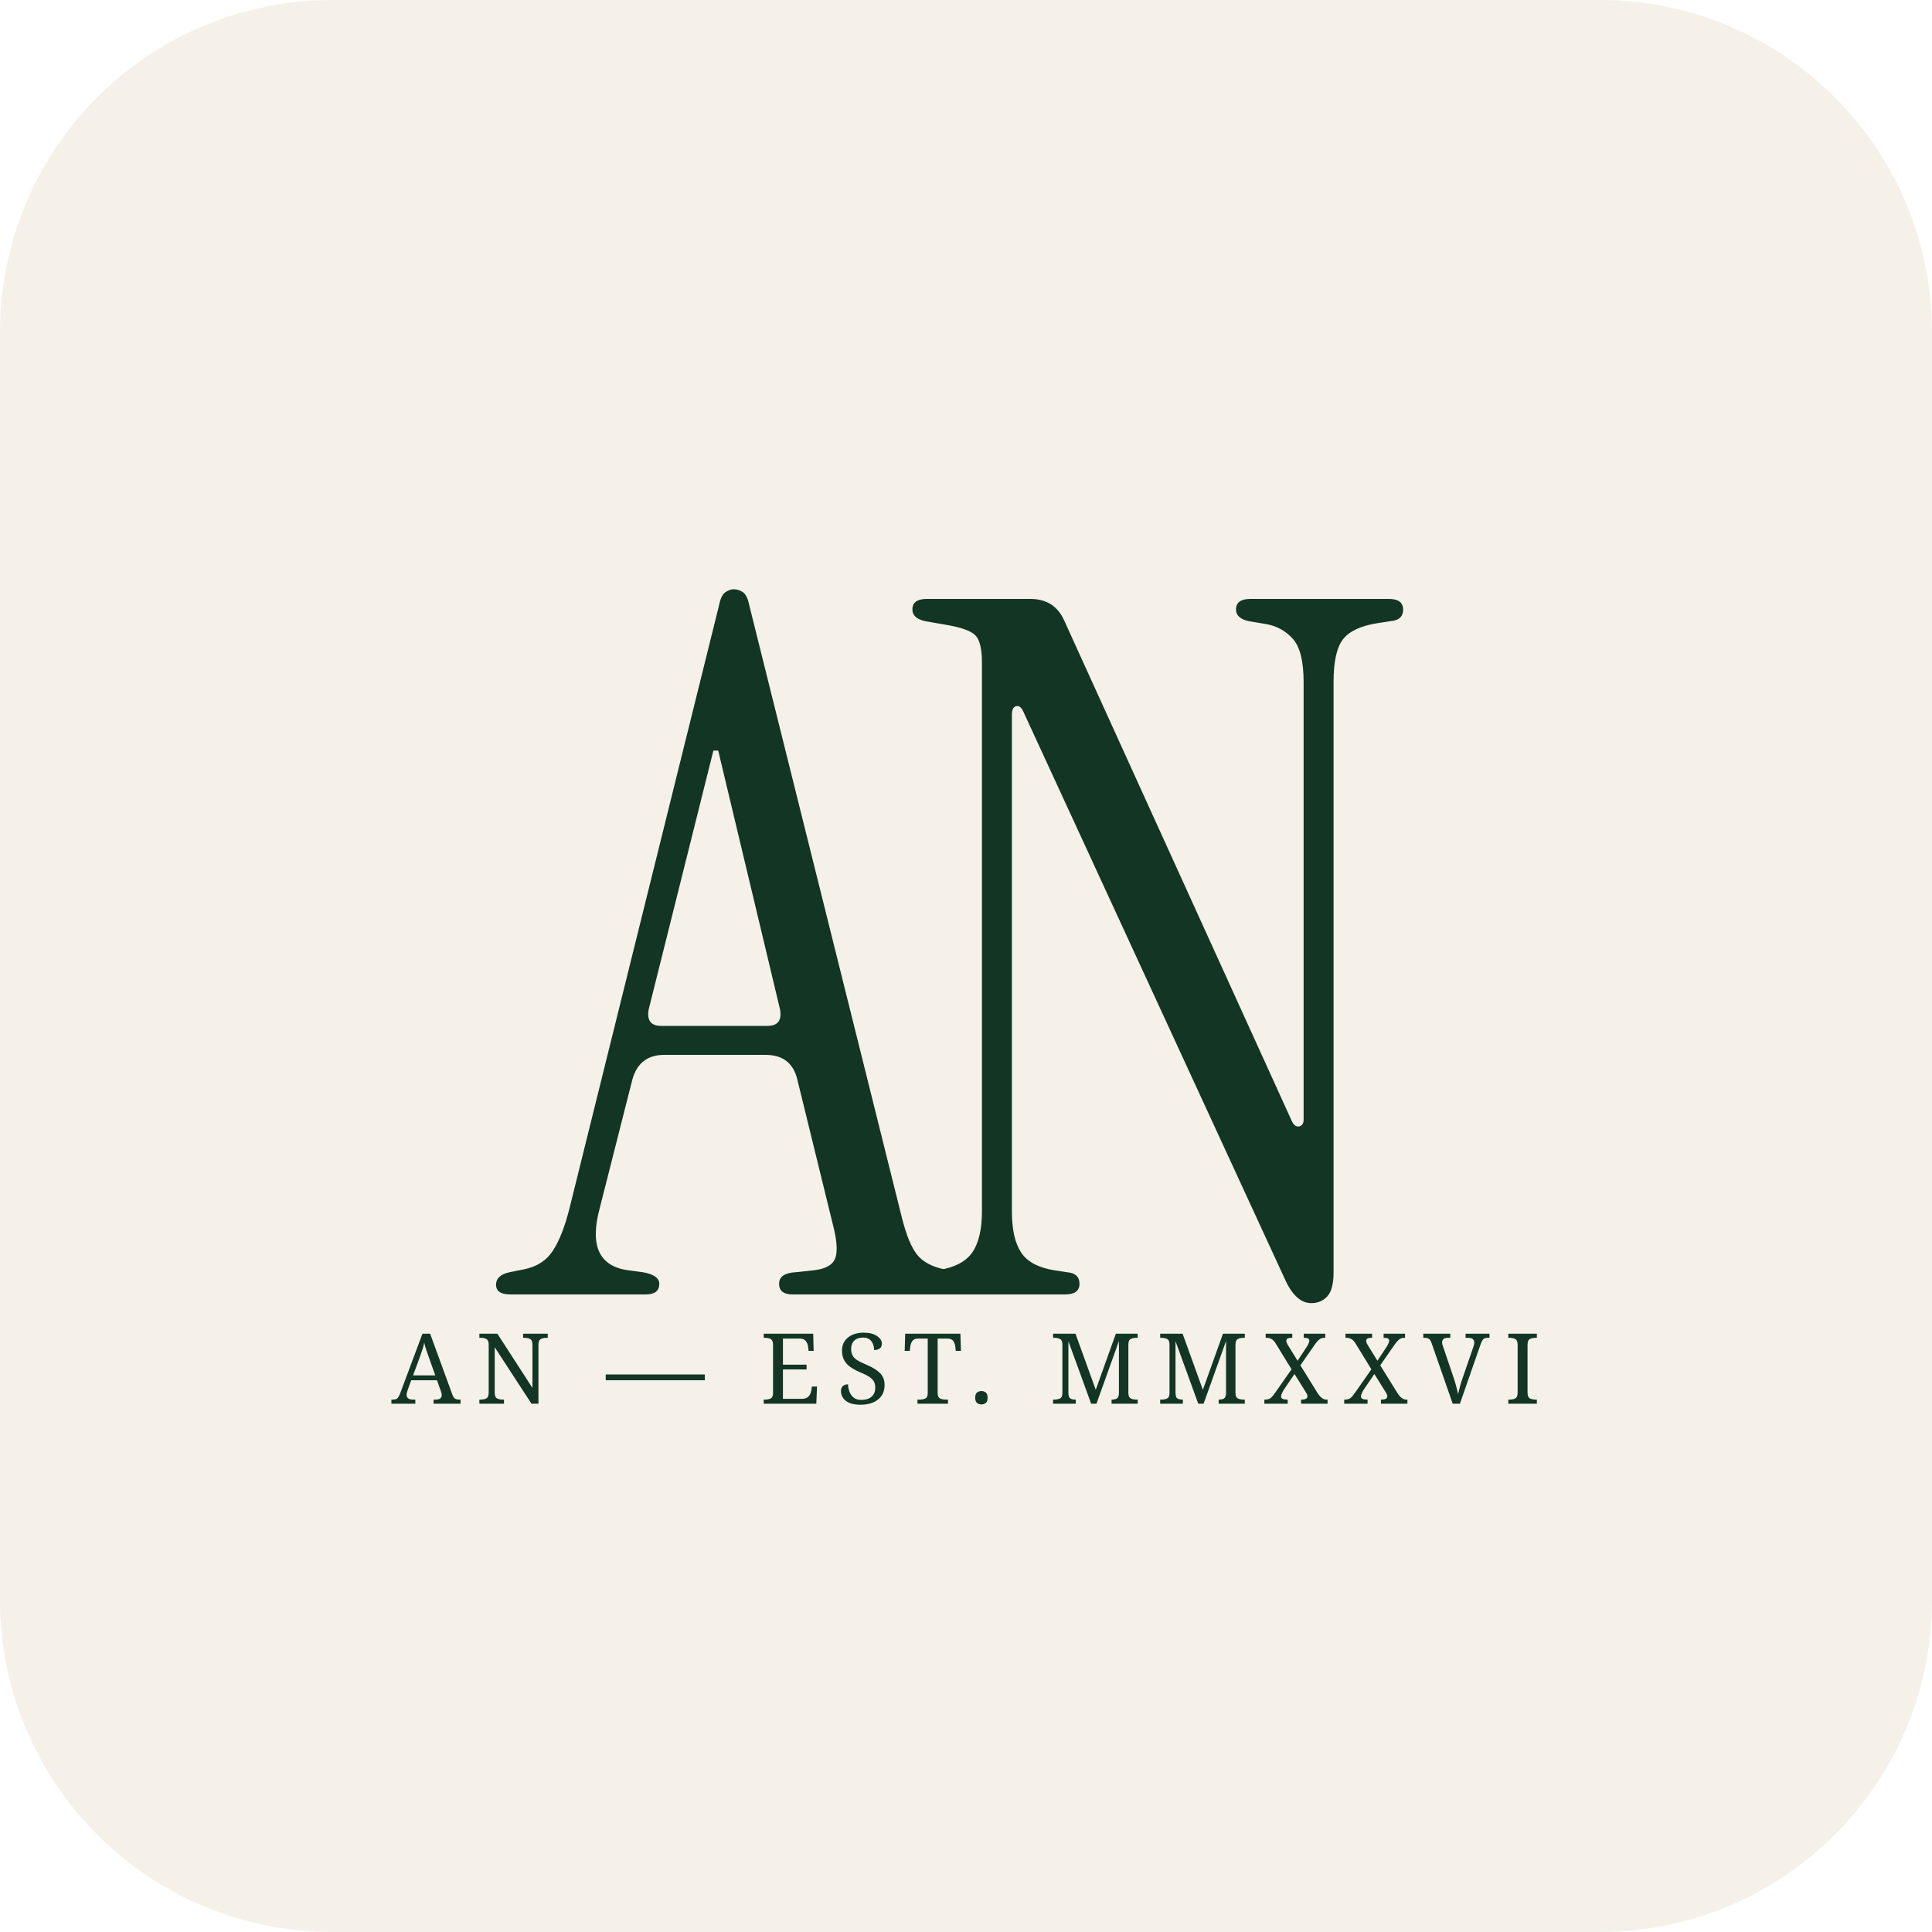
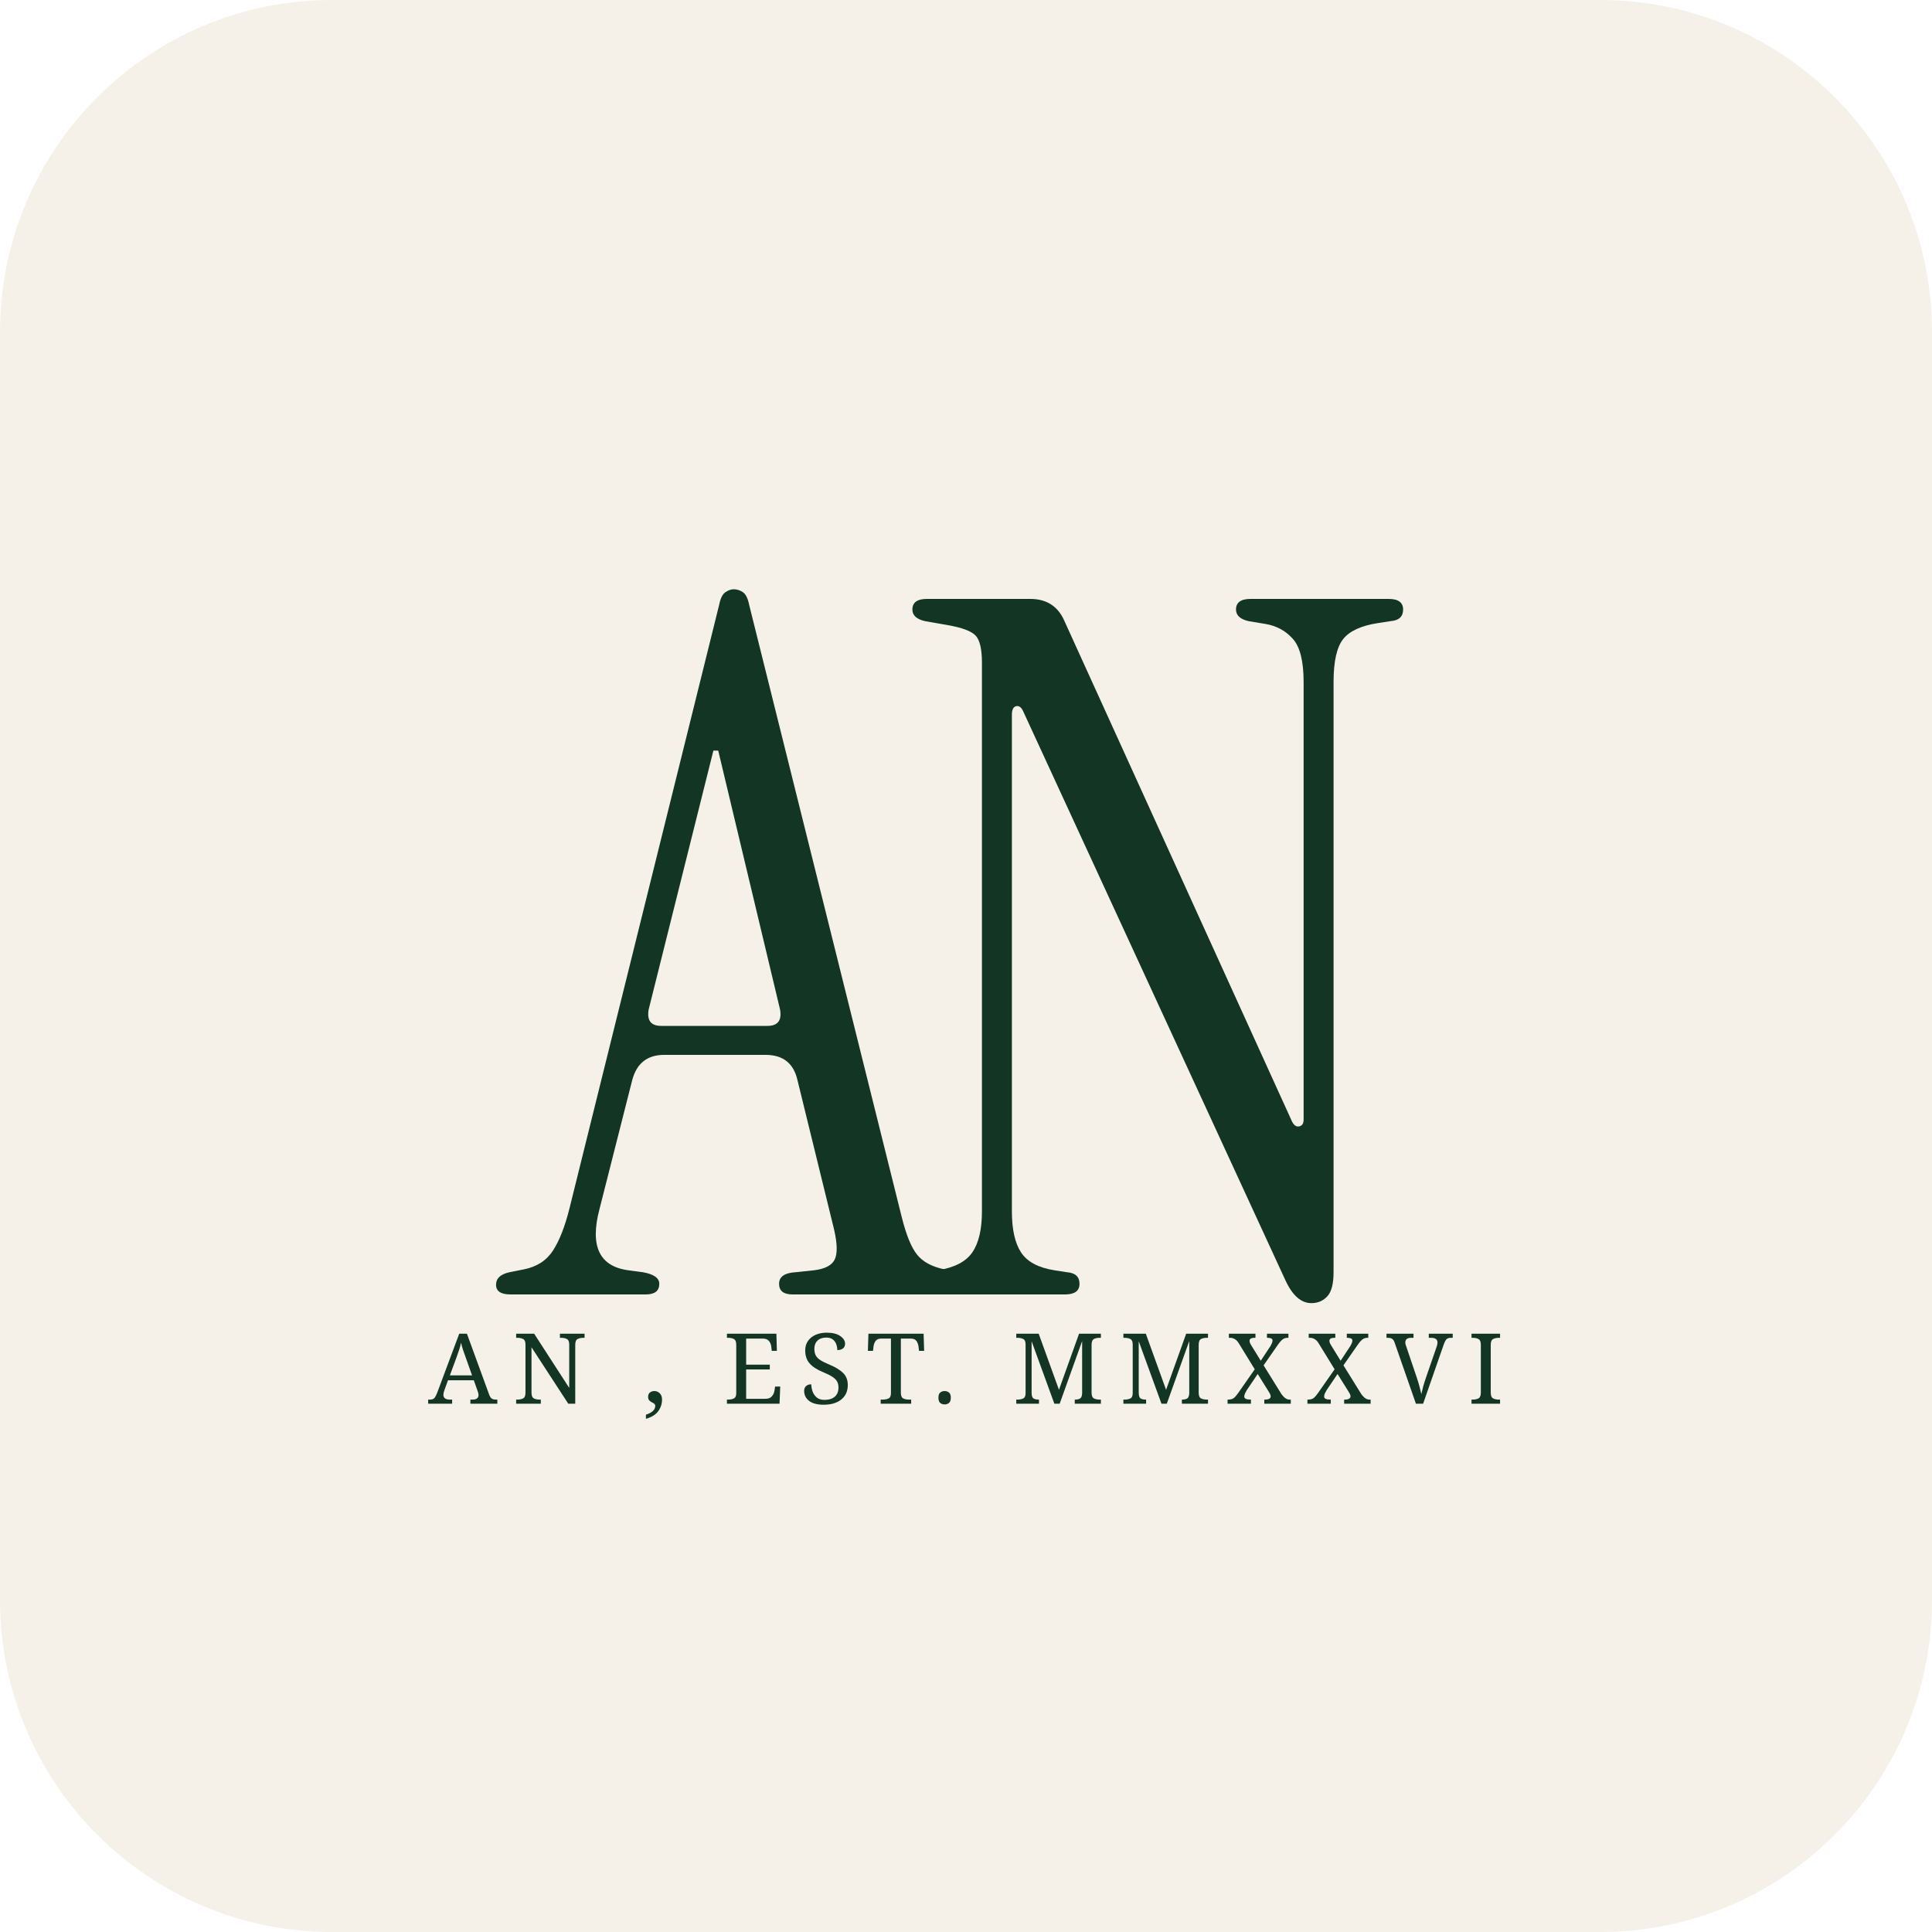
- <svg xmlns="http://www.w3.org/2000/svg" width="512" height="512" viewBox="0 0 512 512" role="img" aria-label="Amit Narwal — Elzevir Mono">
+ <svg xmlns="http://www.w3.org/2000/svg" width="512" height="512" viewBox="0 0 512 512" role="img" aria-label="Amit Narwal , Elzevir Mono">
  <rect width="512" height="512" rx="88" fill="#F5F1E8" />
  <path d="M135.296 343.04Q131.456 343.04 131.456 340.48Q131.456 337.92 135.04 337.152L138.88 336.384Q144.0 335.36 146.56 331.392Q149.12 327.424 150.912 320.256L190.592 160.256Q191.104 157.696 192.256 156.928Q193.408 156.16 194.432 156.16Q195.712 156.16 196.864 156.928Q198.016 157.696 198.528 160.256L238.976 322.56Q240.768 329.728 243.072 332.544Q245.376 335.36 250.24 336.384L254.08 337.152Q257.664 337.92 257.664 340.48Q257.664 343.04 253.824 343.04H210.048Q206.464 343.04 206.464 340.224Q206.464 337.408 210.816 337.152L215.68 336.64Q220.032 336.128 221.184 333.824Q222.336 331.52 221.056 325.888L211.328 286.208Q209.792 279.552 202.88 279.552H176.0Q169.344 279.552 167.552 286.208L158.848 320.512Q155.008 335.104 166.528 336.64L170.368 337.152Q174.72 337.92 174.72 340.224Q174.72 343.04 171.136 343.04ZM175.232 271.872H203.392Q207.488 271.872 206.72 267.52L190.336 198.912H189.056L171.904 267.52Q171.136 271.872 175.232 271.872Z" fill="#123524" />
  <path d="M347.52 345.344Q343.424 345.344 340.608 339.2L271.232 188.672Q270.464 186.88 269.312 187.136Q268.16 187.392 268.16 189.44V321.024Q268.16 328.192 270.592 331.904Q273.024 335.616 279.424 336.64L282.752 337.152Q286.08 337.408 286.08 340.224Q286.08 343.04 282.24 343.04H245.632Q241.792 343.04 241.792 340.224Q241.792 337.408 245.12 337.152L248.448 336.64Q255.104 335.616 257.664 331.904Q260.224 328.192 260.224 321.024V175.616Q260.224 170.24 258.56 168.448Q256.896 166.656 251.008 165.632L245.12 164.608Q241.792 163.84 241.792 161.536Q241.792 158.72 245.632 158.72H273.024Q279.424 158.72 281.984 164.352L342.4 297.216Q343.168 298.752 344.32 298.496Q345.472 298.24 345.472 296.704V180.736Q345.472 172.544 342.656 169.344Q339.84 166.144 335.488 165.376L330.88 164.608Q327.552 163.84 327.552 161.536Q327.552 158.72 331.392 158.72H368.0Q371.84 158.72 371.84 161.536Q371.84 164.352 368.512 164.608L365.184 165.12Q358.528 166.144 355.968 169.344Q353.408 172.544 353.408 180.736V337.152Q353.408 341.76 351.744 343.552Q350.08 345.344 347.52 345.344Z" fill="#123524" />
-   <text x="256" y="372" text-anchor="middle" font-family="Georgia, serif" font-size="26" letter-spacing="4" fill="#123524">AN — EST. MMXXVI</text>
+   <text x="256" y="372" text-anchor="middle" font-family="Georgia, serif" font-size="26" letter-spacing="4" fill="#123524">AN , EST. MMXXVI</text>
</svg>
